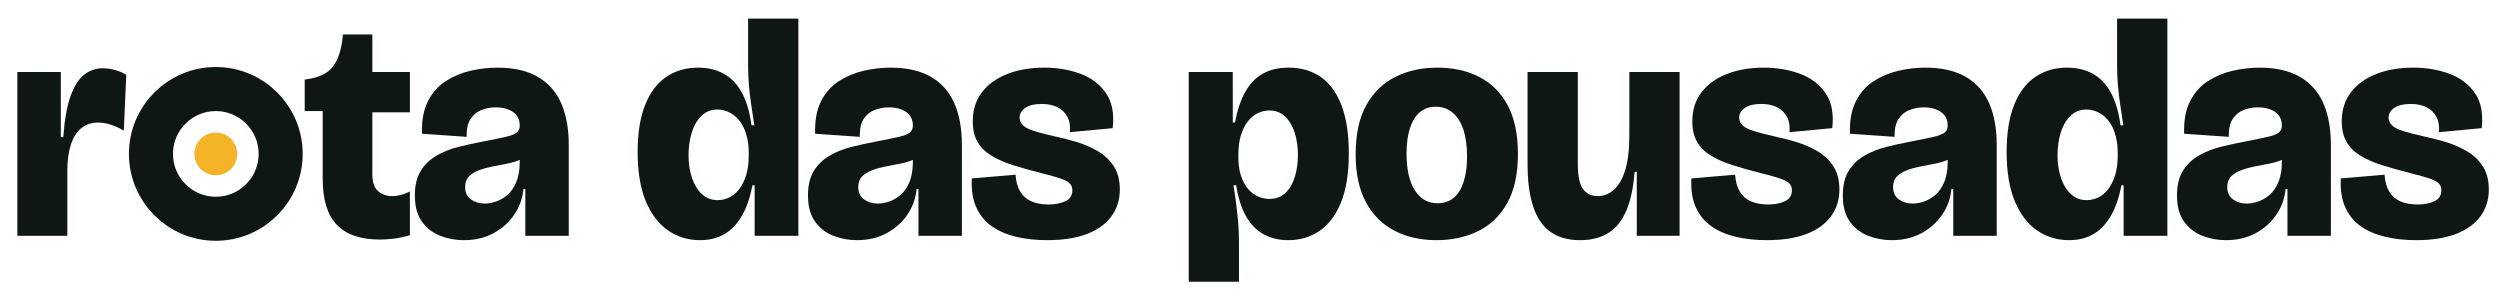
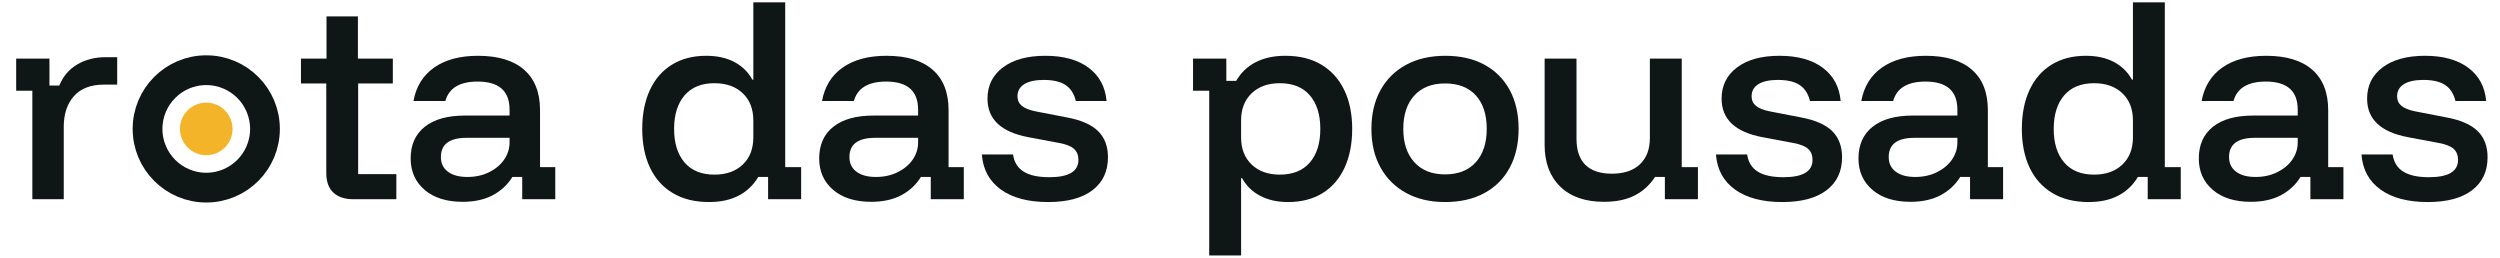
- <svg xmlns="http://www.w3.org/2000/svg" viewBox="-20 170 8057 985" role="img" aria-label="Rota das Pousadas">
+ <svg xmlns="http://www.w3.org/2000/svg" viewBox="-20 80 10666 1100" role="img" aria-label="Rota das Pousadas">
  <g fill="#0F1716">
-     <path d="M36 930V643V402H176V612H184Q190 528 207.5 479.5Q225 431 251.5 410.5Q278 390 311 390Q329 390 348.5 395.0Q368 400 387 411L379 591Q357 578 336.0 571.5Q315 565 296 565Q264 565 242.0 583.0Q220 601 208.5 636.0Q197 671 197 721V930Z" />
-     <path d="M1204 942Q1111 942 1065.5 894.5Q1020 847 1020 747V528H962V426H965Q1027 418 1053.0 384.5Q1079 351 1085 283V281H1180V402H1301V532H1180V732Q1180 770 1198.5 786.0Q1217 802 1244 802Q1258 802 1273.0 798.0Q1288 794 1301 787V928Q1270 937 1246.0 939.5Q1222 942 1204 942Z" />
-     <path d="M1475 944Q1435 944 1399.0 930.0Q1363 916 1340.0 884.5Q1317 853 1317 800Q1317 751 1336.0 720.5Q1355 690 1387.0 671.5Q1419 653 1457.0 643.5Q1495 634 1532 627Q1584 617 1610.0 611.0Q1636 605 1645.5 597.0Q1655 589 1655 575Q1655 546 1633.5 531.0Q1612 516 1577 516Q1555 516 1533.0 524.0Q1511 532 1497.0 552.5Q1483 573 1484 611L1340 601Q1338 538 1359.0 496.5Q1380 455 1416.5 431.5Q1453 408 1496.5 398.0Q1540 388 1583 388Q1662 388 1713.0 417.5Q1764 447 1788.5 502.5Q1813 558 1813 637V731Q1813 764 1813.0 797.5Q1813 831 1813.0 864.0Q1813 897 1813 930H1673Q1673 894 1673.0 857.0Q1673 820 1673 779H1667Q1663 824 1637.5 861.5Q1612 899 1570.5 921.5Q1529 944 1475 944ZM1542 826Q1559 826 1578.5 819.5Q1598 813 1615.5 798.0Q1633 783 1644.0 756.5Q1655 730 1655 691V667L1682 664Q1674 677 1655.5 685.0Q1637 693 1614.0 697.5Q1591 702 1567.5 706.5Q1544 711 1524.0 718.5Q1504 726 1491.5 738.5Q1479 751 1479 773Q1479 799 1497.5 812.5Q1516 826 1542 826Z" />
-     <path d="M2236.0 944Q2179.0 944 2133.5 913.0Q2088.0 882 2061.5 819.0Q2035.0 756 2035.0 660Q2035.0 569 2059.0 508.5Q2083.0 448 2127.0 418.0Q2171.0 388 2230.0 388Q2276.0 388 2311.5 407.0Q2347.0 426 2370.0 467.0Q2393.0 508 2402.0 574H2411.0Q2406.0 540 2401.0 507.0Q2396.0 474 2393.5 443.0Q2391.0 412 2391.0 385V230H2553.0V744V930H2412.0V767H2405.0Q2394.0 825 2371.5 864.5Q2349.0 904 2315.5 924.0Q2282.0 944 2236.0 944ZM2293.0 815Q2312.0 815 2330.0 806.5Q2348.0 798 2362.0 780.0Q2376.0 762 2384.5 735.0Q2393.0 708 2393.0 671V664Q2393.0 634 2387.0 610.5Q2381.0 587 2371.0 570.5Q2361.0 554 2348.0 543.5Q2335.0 533 2320.5 528.0Q2306.0 523 2292.0 523Q2261.0 523 2240.0 544.0Q2219.0 565 2209.0 598.5Q2199.0 632 2199.0 671Q2199.0 710 2210.0 743.0Q2221.0 776 2242.0 795.5Q2263.0 815 2293.0 815Z" />
-     <path d="M2742.0 944Q2702.0 944 2666.0 930.0Q2630.0 916 2607.0 884.5Q2584.0 853 2584.0 800Q2584.0 751 2603.0 720.5Q2622.0 690 2654.0 671.5Q2686.0 653 2724.0 643.5Q2762.0 634 2799.0 627Q2851.0 617 2877.0 611.0Q2903.0 605 2912.5 597.0Q2922.0 589 2922.0 575Q2922.0 546 2900.5 531.0Q2879.0 516 2844.0 516Q2822.0 516 2800.0 524.0Q2778.0 532 2764.0 552.5Q2750.0 573 2751.0 611L2607.0 601Q2605.0 538 2626.0 496.5Q2647.0 455 2683.5 431.5Q2720.0 408 2763.5 398.0Q2807.0 388 2850.0 388Q2929.0 388 2980.0 417.5Q3031.0 447 3055.5 502.5Q3080.0 558 3080.0 637V731Q3080.0 764 3080.0 797.5Q3080.0 831 3080.0 864.0Q3080.0 897 3080.0 930H2940.0Q2940.0 894 2940.0 857.0Q2940.0 820 2940.0 779H2934.0Q2930.0 824 2904.5 861.5Q2879.0 899 2837.5 921.5Q2796.0 944 2742.0 944ZM2809.0 826Q2826.0 826 2845.5 819.5Q2865.0 813 2882.5 798.0Q2900.0 783 2911.0 756.5Q2922.0 730 2922.0 691V667L2949.0 664Q2941.0 677 2922.5 685.0Q2904.0 693 2881.0 697.5Q2858.0 702 2834.5 706.5Q2811.0 711 2791.0 718.5Q2771.0 726 2758.5 738.5Q2746.0 751 2746.0 773Q2746.0 799 2764.5 812.5Q2783.0 826 2809.0 826Z" />
-     <path d="M3355.0 944Q3302.0 944 3256.5 933.5Q3211.0 923 3177.5 900.0Q3144.0 877 3126.5 838.5Q3109.0 800 3112.0 745L3253.0 733Q3255.0 766 3268.0 787.5Q3281.0 809 3304.0 819.0Q3327.0 829 3360.0 829Q3391.0 829 3413.5 818.5Q3436.0 808 3436.0 783Q3436.0 770 3428.0 761.5Q3420.0 753 3398.5 745.5Q3377.0 738 3336.0 728Q3285.0 715 3244.0 702.0Q3203.0 689 3174.0 671.0Q3145.0 653 3130.0 626.5Q3115.0 600 3115.0 561Q3115.0 506 3144.5 467.5Q3174.0 429 3226.0 408.5Q3278.0 388 3346.0 388Q3407.0 388 3460.0 407.0Q3513.0 426 3543.5 469.0Q3574.0 512 3566.0 583L3428.0 596Q3431.0 567 3420.0 546.5Q3409.0 526 3388.0 515.5Q3367.0 505 3337.0 505Q3303.0 505 3284.5 517.5Q3266.0 530 3266.0 549Q3266.0 564 3277.5 574.5Q3289.0 585 3313.5 592.5Q3338.0 600 3377.0 609Q3411.0 616 3448.0 627.0Q3485.0 638 3517.0 656.5Q3549.0 675 3569.0 705.0Q3589.0 735 3589.0 781Q3589.0 830 3562.0 867.0Q3535.0 904 3483.0 924.0Q3431.0 944 3355.0 944Z" />
-     <path d="M3811.0 1078V590V402H3953.0V565H3960.0Q3971.0 506 3993.0 466.5Q4015.0 427 4049.5 407.5Q4084.0 388 4133.0 388Q4195.0 388 4238.5 419.5Q4282.0 451 4304.5 512.5Q4327.0 574 4327.0 664Q4327.0 761 4301.5 823.0Q4276.0 885 4232.0 914.5Q4188.0 944 4132.0 944Q4087.0 944 4052.5 925.0Q4018.0 906 3995.5 866.5Q3973.0 827 3964.0 767H3955.0Q3960.0 796 3964.0 827.5Q3968.0 859 3970.5 889.5Q3973.0 920 3973.0 948V1078ZM4071.0 811Q4103.0 811 4123.5 791.0Q4144.0 771 4153.5 738.5Q4163.0 706 4163.0 670Q4163.0 630 4152.5 597.5Q4142.0 565 4121.5 545.5Q4101.0 526 4071.0 526Q4052.0 526 4034.0 534.5Q4016.0 543 4002.0 560.5Q3988.0 578 3979.5 605.0Q3971.0 632 3971.0 670V676Q3971.0 706 3977.0 728.0Q3983.0 750 3993.0 766.0Q4003.0 782 4016.0 792.0Q4029.0 802 4043.0 806.5Q4057.0 811 4071.0 811Z" />
-     <path d="M4609.0 944Q4533.0 944 4474.0 913.5Q4415.0 883 4382.0 821.5Q4349.0 760 4349.0 667Q4349.0 570 4383.5 508.5Q4418.0 447 4477.5 417.5Q4537.0 388 4612.0 388Q4690.0 388 4748.5 418.5Q4807.0 449 4839.5 510.5Q4872.0 572 4872.0 666Q4872.0 763 4837.5 824.5Q4803.0 886 4743.5 915.0Q4684.0 944 4609.0 944ZM4613.0 825Q4644.0 825 4665.0 807.5Q4686.0 790 4697.0 756.0Q4708.0 722 4708.0 675Q4708.0 623 4696.0 587.5Q4684.0 552 4661.5 533.0Q4639.0 514 4607.0 514Q4577.0 514 4556.0 531.5Q4535.0 549 4524.0 583.0Q4513.0 617 4513.0 665Q4513.0 741 4539.5 783.0Q4566.0 825 4613.0 825Z" />
-     <path d="M5072.0 944Q4986.0 944 4944.5 884.0Q4903.0 824 4903.0 700V402H5065.0V698Q5065.0 756 5081.5 779.0Q5098.0 802 5129.0 802Q5151.0 802 5169.5 790.5Q5188.0 779 5202.0 755.5Q5216.0 732 5223.5 695.0Q5231.0 658 5231.0 606V402H5393.0V692V930H5255.0V724H5248.0Q5242.0 801 5221.0 849.5Q5200.0 898 5163.0 921.0Q5126.0 944 5072.0 944Z" />
-     <path d="M5674.0 944Q5621.0 944 5575.5 933.5Q5530.0 923 5496.5 900.0Q5463.0 877 5445.5 838.5Q5428.0 800 5431.0 745L5572.0 733Q5574.0 766 5587.0 787.5Q5600.0 809 5623.0 819.0Q5646.0 829 5679.0 829Q5710.0 829 5732.5 818.5Q5755.0 808 5755.0 783Q5755.0 770 5747.0 761.5Q5739.0 753 5717.5 745.5Q5696.0 738 5655.0 728Q5604.0 715 5563.0 702.0Q5522.0 689 5493.0 671.0Q5464.0 653 5449.0 626.5Q5434.0 600 5434.0 561Q5434.0 506 5463.5 467.5Q5493.0 429 5545.0 408.5Q5597.0 388 5665.0 388Q5726.0 388 5779.0 407.0Q5832.0 426 5862.5 469.0Q5893.0 512 5885.0 583L5747.0 596Q5750.0 567 5739.0 546.5Q5728.0 526 5707.0 515.5Q5686.0 505 5656.0 505Q5622.0 505 5603.5 517.5Q5585.0 530 5585.0 549Q5585.0 564 5596.5 574.5Q5608.0 585 5632.5 592.5Q5657.0 600 5696.0 609Q5730.0 616 5767.0 627.0Q5804.0 638 5836.0 656.5Q5868.0 675 5888.0 705.0Q5908.0 735 5908.0 781Q5908.0 830 5881.0 867.0Q5854.0 904 5802.0 924.0Q5750.0 944 5674.0 944Z" />
-     <path d="M6077.0 944Q6037.0 944 6001.0 930.0Q5965.0 916 5942.0 884.5Q5919.0 853 5919.0 800Q5919.0 751 5938.0 720.5Q5957.0 690 5989.0 671.5Q6021.0 653 6059.0 643.5Q6097.0 634 6134.0 627Q6186.0 617 6212.0 611.0Q6238.0 605 6247.5 597.0Q6257.0 589 6257.0 575Q6257.0 546 6235.5 531.0Q6214.0 516 6179.0 516Q6157.0 516 6135.0 524.0Q6113.0 532 6099.0 552.5Q6085.0 573 6086.0 611L5942.0 601Q5940.0 538 5961.0 496.5Q5982.0 455 6018.5 431.5Q6055.0 408 6098.5 398.0Q6142.0 388 6185.0 388Q6264.0 388 6315.0 417.5Q6366.0 447 6390.5 502.5Q6415.0 558 6415.0 637V731Q6415.0 764 6415.0 797.5Q6415.0 831 6415.0 864.0Q6415.0 897 6415.0 930H6275.0Q6275.0 894 6275.0 857.0Q6275.0 820 6275.0 779H6269.0Q6265.0 824 6239.5 861.5Q6214.0 899 6172.5 921.5Q6131.0 944 6077.0 944ZM6144.0 826Q6161.0 826 6180.5 819.5Q6200.0 813 6217.5 798.0Q6235.0 783 6246.0 756.5Q6257.0 730 6257.0 691V667L6284.0 664Q6276.0 677 6257.5 685.0Q6239.0 693 6216.0 697.5Q6193.0 702 6169.5 706.5Q6146.0 711 6126.0 718.5Q6106.0 726 6093.5 738.5Q6081.0 751 6081.0 773Q6081.0 799 6099.5 812.5Q6118.0 826 6144.0 826Z" />
-     <path d="M6648.0 944Q6591.0 944 6545.5 913.0Q6500.0 882 6473.5 819.0Q6447.0 756 6447.0 660Q6447.0 569 6471.0 508.5Q6495.0 448 6539.0 418.0Q6583.0 388 6642.0 388Q6688.0 388 6723.5 407.0Q6759.0 426 6782.0 467.0Q6805.0 508 6814.0 574H6823.0Q6818.0 540 6813.0 507.0Q6808.0 474 6805.5 443.0Q6803.0 412 6803.0 385V230H6965.0V744V930H6824.0V767H6817.0Q6806.0 825 6783.5 864.5Q6761.0 904 6727.5 924.0Q6694.0 944 6648.0 944ZM6705.0 815Q6724.0 815 6742.0 806.5Q6760.0 798 6774.0 780.0Q6788.0 762 6796.5 735.0Q6805.0 708 6805.0 671V664Q6805.0 634 6799.0 610.5Q6793.0 587 6783.0 570.5Q6773.0 554 6760.0 543.5Q6747.0 533 6732.5 528.0Q6718.0 523 6704.0 523Q6673.0 523 6652.0 544.0Q6631.0 565 6621.0 598.5Q6611.0 632 6611.0 671Q6611.0 710 6622.0 743.0Q6633.0 776 6654.0 795.5Q6675.0 815 6705.0 815Z" />
-     <path d="M7154.0 944Q7114.0 944 7078.0 930.0Q7042.0 916 7019.0 884.5Q6996.0 853 6996.0 800Q6996.0 751 7015.0 720.5Q7034.0 690 7066.0 671.5Q7098.0 653 7136.0 643.5Q7174.0 634 7211.0 627Q7263.0 617 7289.0 611.0Q7315.0 605 7324.5 597.0Q7334.0 589 7334.0 575Q7334.0 546 7312.5 531.0Q7291.0 516 7256.0 516Q7234.0 516 7212.0 524.0Q7190.0 532 7176.0 552.5Q7162.0 573 7163.0 611L7019.0 601Q7017.0 538 7038.0 496.5Q7059.0 455 7095.5 431.5Q7132.0 408 7175.5 398.0Q7219.0 388 7262.0 388Q7341.0 388 7392.0 417.5Q7443.0 447 7467.5 502.5Q7492.0 558 7492.0 637V731Q7492.0 764 7492.0 797.5Q7492.0 831 7492.0 864.0Q7492.0 897 7492.0 930H7352.0Q7352.0 894 7352.0 857.0Q7352.0 820 7352.0 779H7346.0Q7342.0 824 7316.5 861.5Q7291.0 899 7249.5 921.5Q7208.0 944 7154.0 944ZM7221.0 826Q7238.0 826 7257.5 819.5Q7277.0 813 7294.5 798.0Q7312.0 783 7323.0 756.5Q7334.0 730 7334.0 691V667L7361.0 664Q7353.0 677 7334.5 685.0Q7316.0 693 7293.0 697.5Q7270.0 702 7246.5 706.5Q7223.0 711 7203.0 718.5Q7183.0 726 7170.5 738.5Q7158.0 751 7158.0 773Q7158.0 799 7176.5 812.5Q7195.0 826 7221.0 826Z" />
-     <path d="M7767.0 944Q7714.0 944 7668.5 933.5Q7623.0 923 7589.5 900.0Q7556.0 877 7538.5 838.5Q7521.0 800 7524.0 745L7665.0 733Q7667.0 766 7680.0 787.5Q7693.0 809 7716.0 819.0Q7739.0 829 7772.0 829Q7803.0 829 7825.5 818.5Q7848.0 808 7848.0 783Q7848.0 770 7840.0 761.5Q7832.0 753 7810.5 745.5Q7789.0 738 7748.0 728Q7697.0 715 7656.0 702.0Q7615.0 689 7586.0 671.0Q7557.0 653 7542.0 626.5Q7527.0 600 7527.0 561Q7527.0 506 7556.5 467.5Q7586.0 429 7638.0 408.5Q7690.0 388 7758.0 388Q7819.0 388 7872.0 407.0Q7925.0 426 7955.5 469.0Q7986.0 512 7978.0 583L7840.0 596Q7843.0 567 7832.0 546.5Q7821.0 526 7800.0 515.5Q7779.0 505 7749.0 505Q7715.0 505 7696.5 517.5Q7678.0 530 7678.0 549Q7678.0 564 7689.5 574.5Q7701.0 585 7725.5 592.5Q7750.0 600 7789.0 609Q7823.0 616 7860.0 627.0Q7897.0 638 7929.0 656.5Q7961.0 675 7981.0 705.0Q8001.0 735 8001.0 781Q8001.0 830 7974.0 867.0Q7947.0 904 7895.0 924.0Q7843.0 944 7767.0 944Z" />
+     <path d="M118 930V467H49V330H191V445H233Q257 386 309.5 355.0Q362 324 430 324H480V441H424Q339 441 295.5 490.0Q252 539 252 621V930Z" />
+     <path d="M1488.0 930Q1433.0 930 1402.5 902.0Q1372.0 874 1372.0 817V436H1264.0V330H1373.0V150H1507.0V330H1656.0V436H1508.0V823H1671.0V930Z" />
+     <path d="M1954.0 941Q1851.0 941 1791.5 890.0Q1732.0 839 1732.0 756Q1732.0 669 1792.0 621.0Q1852.0 573 1964.0 573H2154.0V548Q2154.0 428 2018.0 428Q1903.0 428 1880.0 511H1744.0Q1761.0 418 1832.5 368.0Q1904.0 318 2019.0 318Q2148.0 318 2216.0 377.5Q2284.0 437 2284.0 550V793H2349.0V930H2208.0V835H2166.0Q2135.0 885 2082.0 913.0Q2029.0 941 1954.0 941ZM1974.0 835Q2025.0 835 2066.0 815.0Q2107.0 795 2130.5 761.5Q2154.0 728 2154.0 687V668H1971.0Q1861.0 668 1861.0 750Q1861.0 790 1891.0 812.5Q1921.0 835 1974.0 835Z" />
+     <path d="M3005.0 942Q2914.0 942 2850.0 903.5Q2786.0 865 2753.0 795.0Q2720.0 725 2720.0 630Q2720.0 535 2752.5 464.5Q2785.0 394 2846.5 356.0Q2908.0 318 2993.0 318Q3063.0 318 3113.0 344.5Q3163.0 371 3190.0 420H3194.0V90H3330.0V793H3398.0V930H3257.0V835H3215.0Q3184.0 887 3131.5 914.5Q3079.0 942 3005.0 942ZM3028.0 825Q3104.0 825 3149.0 782.0Q3194.0 739 3194.0 666V594Q3194.0 521 3149.0 478.0Q3104.0 435 3028.0 435Q2945.0 435 2900.5 487.0Q2856.0 539 2856.0 630Q2856.0 721 2900.5 773.0Q2945.0 825 3028.0 825Z" />
+     <path d="M3697.0 941Q3594.0 941 3534.5 890.0Q3475.0 839 3475.0 756Q3475.0 669 3535.0 621.0Q3595.0 573 3707.0 573H3897.0V548Q3897.0 428 3761.0 428Q3646.0 428 3623.0 511H3487.0Q3504.0 418 3575.5 368.0Q3647.0 318 3762.0 318Q3891.0 318 3959.0 377.5Q4027.0 437 4027.0 550V793H4092.0V930H3951.0V835H3909.0Q3878.0 885 3825.0 913.0Q3772.0 941 3697.0 941ZM3717.0 835Q3768.0 835 3809.0 815.0Q3850.0 795 3873.5 761.5Q3897.0 728 3897.0 687V668H3714.0Q3604.0 668 3604.0 750Q3604.0 790 3634.0 812.5Q3664.0 835 3717.0 835Z" />
+     <path d="M4452.0 942Q4324.0 942 4250.0 888.5Q4176.0 835 4169.0 739H4302.0Q4309.0 788 4347.0 812.0Q4385.0 836 4457.0 836Q4581.0 836 4581.0 762Q4581.0 732 4562.0 715.0Q4543.0 698 4499.0 690L4366.0 665Q4193.0 632 4193.0 501Q4193.0 417 4259.0 367.5Q4325.0 318 4440.0 318Q4556.0 318 4624.5 369.0Q4693.0 420 4701.0 511H4570.0Q4559.0 465 4526.5 443.0Q4494.0 421 4433.0 421Q4379.0 421 4350.0 439.0Q4321.0 457 4321.0 491Q4321.0 516 4339.5 531.5Q4358.0 547 4398.0 555L4532.0 581Q4623.0 598 4665.0 639.5Q4707.0 681 4707.0 751Q4707.0 841 4641.0 891.5Q4575.0 942 4452.0 942Z" />
+     <path d="M5139.0 1170V467H5070.0V330H5212.0V425H5254.0Q5284.0 373 5337.0 345.5Q5390.0 318 5464.0 318Q5555.0 318 5618.5 356.5Q5682.0 395 5715.5 465.0Q5749.0 535 5749.0 630Q5749.0 725 5716.5 795.5Q5684.0 866 5622.5 904.0Q5561.0 942 5475.0 942Q5407.0 942 5356.5 915.5Q5306.0 889 5279.0 840H5275.0V1170ZM5440.0 825Q5524.0 825 5568.5 773.0Q5613.0 721 5613.0 630Q5613.0 539 5568.5 487.0Q5524.0 435 5440.0 435Q5365.0 435 5320.0 478.0Q5275.0 521 5275.0 594V666Q5275.0 739 5320.0 782.0Q5365.0 825 5440.0 825Z" />
+     <path d="M6145.0 942Q6050.0 942 5979.5 903.5Q5909.0 865 5870.0 795.0Q5831.0 725 5831.0 630Q5831.0 535 5869.5 465.0Q5908.0 395 5979.0 356.5Q6050.0 318 6146.0 318Q6243.0 318 6313.0 356.0Q6383.0 394 6421.0 464.0Q6459.0 534 6459.0 630Q6459.0 725 6421.0 795.5Q6383.0 866 6312.5 904.0Q6242.0 942 6145.0 942ZM6145.0 824Q6230.0 824 6276.5 772.0Q6323.0 720 6323.0 630Q6323.0 538 6276.5 487.0Q6230.0 436 6145.0 436Q6061.0 436 6014.0 487.5Q5967.0 539 5967.0 630Q5967.0 720 6014.0 772.0Q6061.0 824 6145.0 824Z" />
+     <path d="M6823.0 941Q6703.0 941 6636.5 876.0Q6570.0 811 6570.0 699V330H6706.0V672Q6706.0 746 6744.0 783.5Q6782.0 821 6857.0 821Q6934.0 821 6976.5 781.0Q7019.0 741 7019.0 669V330H7155.0V793H7224.0V930H7083.0V835H7041.0Q7007.0 887 6954.0 914.0Q6901.0 941 6823.0 941Z" />
+     <path d="M7584.0 942Q7456.0 942 7382.0 888.5Q7308.0 835 7301.0 739H7434.0Q7441.0 788 7479.0 812.0Q7517.0 836 7589.0 836Q7713.0 836 7713.0 762Q7713.0 732 7694.0 715.0Q7675.0 698 7631.0 690L7498.0 665Q7325.0 632 7325.0 501Q7325.0 417 7391.0 367.5Q7457.0 318 7572.0 318Q7688.0 318 7756.5 369.0Q7825.0 420 7833.0 511H7702.0Q7691.0 465 7658.5 443.0Q7626.0 421 7565.0 421Q7511.0 421 7482.0 439.0Q7453.0 457 7453.0 491Q7453.0 516 7471.5 531.5Q7490.0 547 7530.0 555L7664.0 581Q7755.0 598 7797.0 639.5Q7839.0 681 7839.0 751Q7839.0 841 7773.0 891.5Q7707.0 942 7584.0 942Z" />
+     <path d="M8131.0 941Q8028.0 941 7968.5 890.0Q7909.0 839 7909.0 756Q7909.0 669 7969.0 621.0Q8029.0 573 8141.0 573H8331.0V548Q8331.0 428 8195.0 428Q8080.0 428 8057.0 511H7921.0Q7938.0 418 8009.5 368.0Q8081.0 318 8196.0 318Q8325.0 318 8393.0 377.5Q8461.0 437 8461.0 550V793H8526.0V930H8385.0V835H8343.0Q8312.0 885 8259.0 913.0Q8206.0 941 8131.0 941ZM8151.0 835Q8202.0 835 8243.0 815.0Q8284.0 795 8307.5 761.5Q8331.0 728 8331.0 687V668H8148.0Q8038.0 668 8038.0 750Q8038.0 790 8068.0 812.5Q8098.0 835 8151.0 835Z" />
+     <path d="M8891.0 942Q8800.0 942 8736.0 903.5Q8672.0 865 8639.0 795.0Q8606.0 725 8606.0 630Q8606.0 535 8638.5 464.5Q8671.0 394 8732.5 356.0Q8794.0 318 8879.0 318Q8949.0 318 8999.0 344.5Q9049.0 371 9076.0 420H9080.0V90H9216.0V793H9284.0V930H9143.0V835H9101.0Q9070.0 887 9017.5 914.5Q8965.0 942 8891.0 942ZM8914.0 825Q8990.0 825 9035.0 782.0Q9080.0 739 9080.0 666V594Q9080.0 521 9035.0 478.0Q8990.0 435 8914.0 435Q8831.0 435 8786.5 487.0Q8742.0 539 8742.0 630Q8742.0 721 8786.5 773.0Q8831.0 825 8914.0 825Z" />
+     <path d="M9583.0 941Q9480.0 941 9420.5 890.0Q9361.0 839 9361.0 756Q9361.0 669 9421.0 621.0Q9481.0 573 9593.0 573H9783.0V548Q9783.0 428 9647.0 428Q9532.0 428 9509.0 511H9373.0Q9390.0 418 9461.5 368.0Q9533.0 318 9648.0 318Q9777.0 318 9845.0 377.5Q9913.0 437 9913.0 550V793H9978.0V930H9837.0V835H9795.0Q9764.0 885 9711.0 913.0Q9658.0 941 9583.0 941ZM9603.0 835Q9654.0 835 9695.0 815.0Q9736.0 795 9759.5 761.5Q9783.0 728 9783.0 687V668H9600.0Q9490.0 668 9490.0 750Q9490.0 790 9520.0 812.5Q9550.0 835 9603.0 835Z" />
+     <path d="M10338.0 942Q10210.0 942 10136.0 888.5Q10062.0 835 10055.0 739H10188.0Q10195.0 788 10233.0 812.0Q10271.0 836 10343.0 836Q10467.0 836 10467.0 762Q10467.0 732 10448.0 715.0Q10429.0 698 10385.0 690L10252.0 665Q10079.0 632 10079.0 501Q10079.0 417 10145.0 367.5Q10211.0 318 10326.0 318Q10442.0 318 10510.5 369.0Q10579.0 420 10587.0 511H10456.0Q10445.0 465 10412.5 443.0Q10380.0 421 10319.0 421Q10265.0 421 10236.0 439.0Q10207.0 457 10207.0 491Q10207.0 516 10225.5 531.5Q10244.0 547 10284.0 555L10418.0 581Q10509.0 598 10551.0 639.5Q10593.0 681 10593.0 751Q10593.0 841 10527.0 891.5Q10461.0 942 10338.0 942Z" />
  </g>
-   <circle cx="675.5" cy="666.0" r="209.0" fill="none" stroke="#0F1716" stroke-width="142.0" />
-   <circle cx="675.5" cy="666.0" r="69.0" fill="#F4B42A" />
+   <circle cx="860.0" cy="630.0" r="250.5" fill="none" stroke="#0F1716" stroke-width="127.0" />
+   <circle cx="860.0" cy="630.0" r="112.2" fill="#F4B42A" />
</svg>
